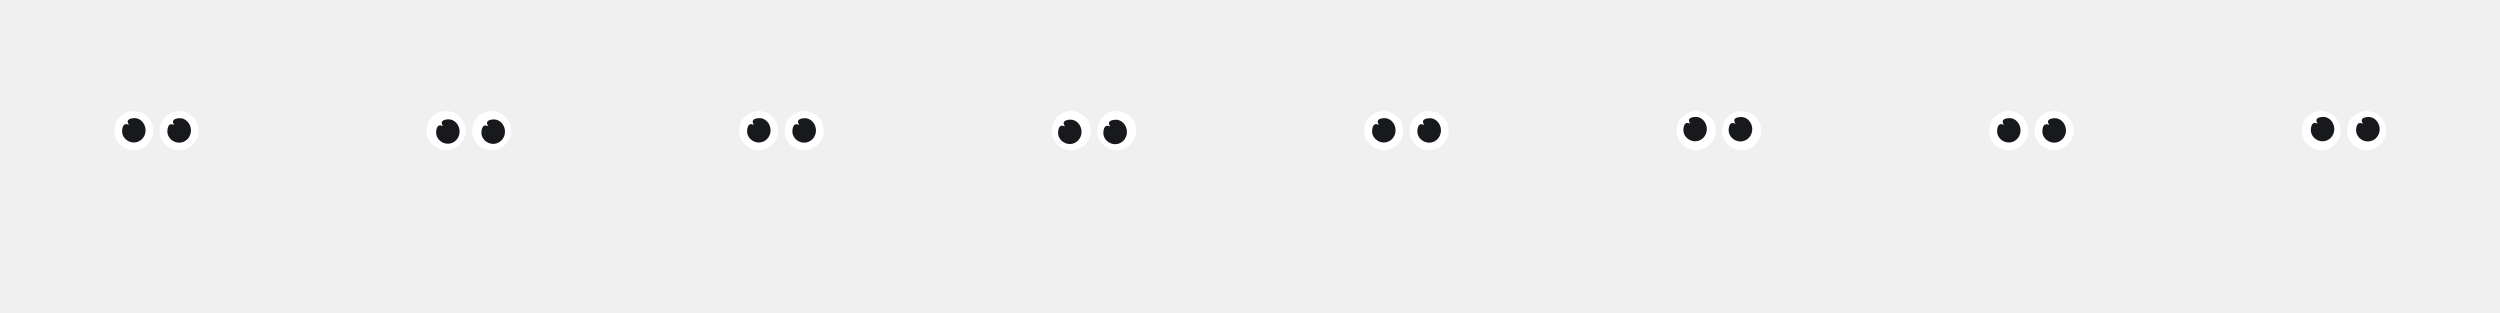
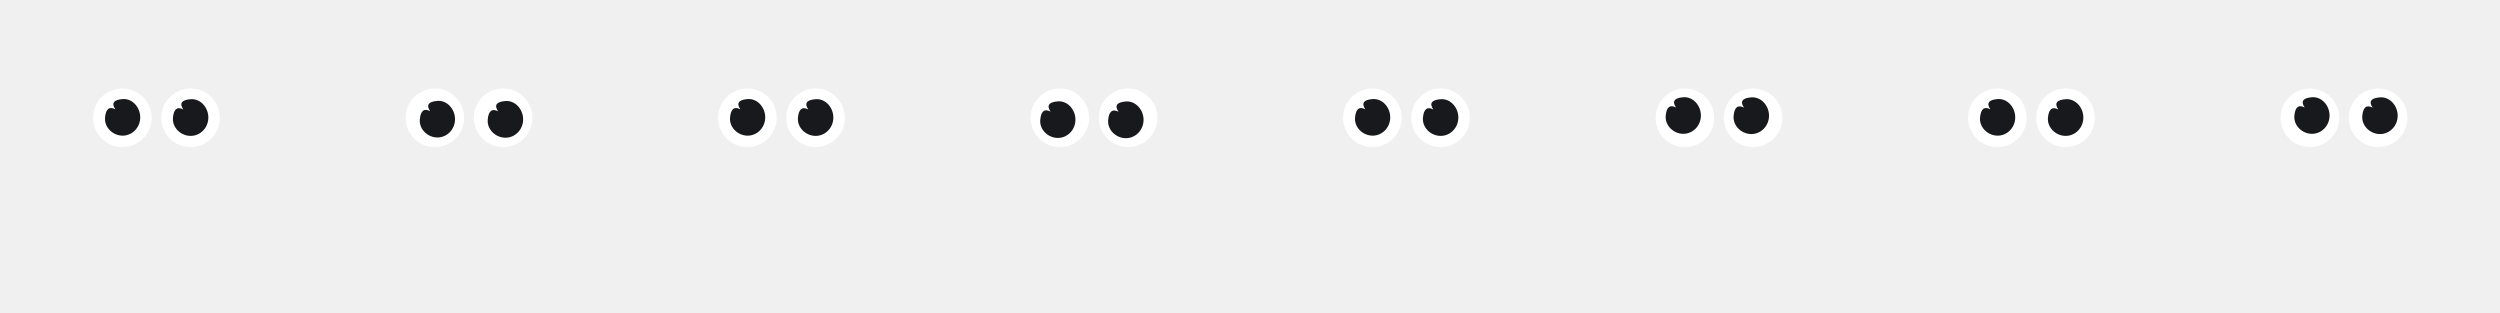
<svg xmlns="http://www.w3.org/2000/svg" width="8192px" height="1024px" viewBox="0 0 8192 1024" version="1.1">
  <g id="EyesMove" stroke="none" stroke-width="1" fill="none" fill-rule="evenodd">
-     <g id="Group">
+     <g id="Group-Copy">
      <rect id="Rectangle" x="0" y="0" width="1024" height="1024" />
-       <circle id="Oval" fill="#FFFFFF" cx="438" cy="428" r="64" />
-       <circle id="Oval" fill="#FFFFFF" cx="587" cy="428" r="64" />
-       <path d="M438.579,467 C459.799,467 477,449.113 477,427.048 C477,404.982 459.741,385.467 438.579,387.095 C418.889,388.61 413.564,396.063 422.605,409.456 C409.433,402.579 401.951,408.442 400.159,427.048 C398.044,449.003 417.36,467 438.579,467 Z" id="Oval" fill="#17191C" />
-       <path d="M587.16,467.53 C608.508,467.53 625.813,449.585 625.813,427.449 C625.813,405.313 608.449,385.735 587.16,387.368 C567.35,388.887 561.992,396.365 571.088,409.801 C557.836,402.901 550.309,408.784 548.506,427.449 C546.379,449.475 565.812,467.53 587.16,467.53 Z" id="Oval" fill="#17191C" />
+       <circle id="Oval" fill="#FFFFFF" cx="401" cy="386" r="96" />
+       <circle id="Oval" fill="#FFFFFF" cx="624.5" cy="386" r="96" />
+       <path d="M401.869,444.5 C433.698,444.5 459.5,417.669 459.5,384.571 C459.5,351.474 433.611,322.201 401.869,324.643 C372.333,326.914 364.345,338.095 377.907,358.184 C358.149,347.868 346.926,356.663 344.238,384.571 C341.066,417.504 370.041,444.5 401.869,444.5 Z" id="Oval" fill="#17191C" />
+       <path d="M624.74,445.295 C656.761,445.295 682.72,418.377 682.72,385.173 C682.72,351.969 656.674,322.603 624.74,325.052 C595.024,327.331 586.989,338.548 600.632,358.702 C580.755,348.352 569.464,357.176 566.76,385.173 C563.569,418.212 592.718,445.295 624.74,445.295 Z" id="Oval" fill="#17191C" />
    </g>
-     <g id="Group" transform="translate(1024, 0)">
+     <g id="Group-Copy-2" transform="translate(1024, 0)">
      <rect id="Rectangle" x="0" y="0" width="1024" height="1024" />
-       <circle id="Oval" fill="#FFFFFF" cx="438" cy="428" r="64" />
-       <circle id="Oval" fill="#FFFFFF" cx="587" cy="428" r="64" />
-       <path d="M443.579,471 C464.799,471 482,453.113 482,431.048 C482,408.982 464.741,389.467 443.579,391.095 C423.889,392.61 418.564,400.063 427.605,413.456 C414.433,406.579 406.951,412.442 405.159,431.048 C403.044,453.003 422.36,471 443.579,471 Z" id="Oval" fill="#17191C" />
-       <path d="M592.16,471.53 C613.508,471.53 630.813,453.585 630.813,431.449 C630.813,409.313 613.449,389.735 592.16,391.368 C572.35,392.887 566.992,400.365 576.088,413.801 C562.836,406.901 555.309,412.784 553.506,431.449 C551.379,453.475 570.812,471.53 592.16,471.53 Z" id="Oval" fill="#17191C" />
+       <circle id="Oval" fill="#FFFFFF" cx="401" cy="386" r="96" />
+       <circle id="Oval" fill="#FFFFFF" cx="624.5" cy="386" r="96" />
+       <path d="M409.369,450.5 C441.198,450.5 467,423.669 467,390.571 C467,357.474 441.111,328.201 409.369,330.643 C379.833,332.914 371.845,344.095 385.407,364.184 C365.649,353.868 354.426,362.663 351.738,390.571 C348.566,423.504 377.541,450.5 409.369,450.5 Z" id="Oval" fill="#17191C" />
+       <path d="M632.24,451.295 C664.261,451.295 690.22,424.377 690.22,391.173 C690.22,357.969 664.174,328.603 632.24,331.052 C602.524,333.331 594.489,344.548 608.132,364.702 C588.255,354.352 576.964,363.176 574.26,391.173 C571.069,424.212 600.218,451.295 632.24,451.295 Z" id="Oval" fill="#17191C" />
    </g>
-     <g id="Group" transform="translate(2048, 0)">
+     <g id="Group-Copy-2" transform="translate(2048, 0)">
      <rect id="Rectangle" x="0" y="0" width="1024" height="1024" />
-       <circle id="Oval" fill="#FFFFFF" cx="438" cy="428" r="64" />
-       <circle id="Oval" fill="#FFFFFF" cx="587" cy="428" r="64" />
-       <path d="M438.579,467 C459.799,467 477,449.113 477,427.048 C477,404.982 459.741,385.467 438.579,387.095 C418.889,388.61 413.564,396.063 422.605,409.456 C409.433,402.579 401.951,408.442 400.159,427.048 C398.044,449.003 417.36,467 438.579,467 Z" id="Oval" fill="#17191C" />
-       <path d="M587.16,467.53 C608.508,467.53 625.813,449.585 625.813,427.449 C625.813,405.313 608.449,385.735 587.16,387.368 C567.35,388.887 561.992,396.365 571.088,409.801 C557.836,402.901 550.309,408.784 548.506,427.449 C546.379,449.475 565.812,467.53 587.16,467.53 Z" id="Oval" fill="#17191C" />
+       <circle id="Oval" fill="#FFFFFF" cx="401" cy="386" r="96" />
+       <circle id="Oval" fill="#FFFFFF" cx="624.5" cy="386" r="96" />
+       <path d="M401.869,444.5 C433.698,444.5 459.5,417.669 459.5,384.571 C459.5,351.474 433.611,322.201 401.869,324.643 C372.333,326.914 364.345,338.095 377.907,358.184 C358.149,347.868 346.926,356.663 344.238,384.571 C341.066,417.504 370.041,444.5 401.869,444.5 Z" id="Oval" fill="#17191C" />
+       <path d="M624.74,445.295 C656.761,445.295 682.72,418.377 682.72,385.173 C682.72,351.969 656.674,322.603 624.74,325.052 C595.024,327.331 586.989,338.548 600.632,358.702 C580.755,348.352 569.464,357.176 566.76,385.173 C563.569,418.212 592.718,445.295 624.74,445.295 Z" id="Oval" fill="#17191C" />
    </g>
-     <g id="Group" transform="translate(3072, 0)">
+     <g id="Group-Copy-2" transform="translate(3072, 0)">
      <rect id="Rectangle" x="0" y="0" width="1024" height="1024" />
-       <circle id="Oval" fill="#FFFFFF" cx="438" cy="428" r="64" />
-       <circle id="Oval" fill="#FFFFFF" cx="587" cy="428" r="64" />
-       <path d="M433.579,472 C454.799,472 472,454.113 472,432.048 C472,409.982 454.741,390.467 433.579,392.095 C413.889,393.61 408.564,401.063 417.605,414.456 C404.433,407.579 396.951,413.442 395.159,432.048 C393.044,454.003 412.36,472 433.579,472 Z" id="Oval" fill="#17191C" />
-       <path d="M582.16,472.53 C603.508,472.53 620.813,454.585 620.813,432.449 C620.813,410.313 603.449,390.735 582.16,392.368 C562.35,393.887 556.992,401.365 566.088,414.801 C552.836,407.901 545.309,413.784 543.506,432.449 C541.379,454.475 560.812,472.53 582.16,472.53 Z" id="Oval" fill="#17191C" />
+       <circle id="Oval" fill="#FFFFFF" cx="401" cy="386" r="96" />
+       <circle id="Oval" fill="#FFFFFF" cx="624.5" cy="386" r="96" />
+       <path d="M394.369,452 C426.198,452 452,425.169 452,392.071 C452,358.974 426.111,329.701 394.369,332.143 C364.833,334.414 356.845,345.595 370.407,365.684 C350.649,355.368 339.426,364.163 336.738,392.071 C333.566,425.004 362.541,452 394.369,452 Z" id="Oval" fill="#17191C" />
+       <path d="M617.24,452.795 C649.261,452.795 675.22,425.877 675.22,392.673 C675.22,359.469 649.174,330.103 617.24,332.552 C587.524,334.831 579.489,346.048 593.132,366.202 C573.255,355.852 561.964,364.676 559.26,392.673 C556.069,425.712 585.218,452.795 617.24,452.795 Z" id="Oval" fill="#17191C" />
    </g>
-     <g id="Group" transform="translate(4096, 0)">
+     <g id="Group-Copy-2" transform="translate(4096, 0)">
      <rect id="Rectangle" x="0" y="0" width="1024" height="1024" />
-       <circle id="Oval" fill="#FFFFFF" cx="438" cy="428" r="64" />
-       <circle id="Oval" fill="#FFFFFF" cx="587" cy="428" r="64" />
-       <path d="M438.579,467 C459.799,467 477,449.113 477,427.048 C477,404.982 459.741,385.467 438.579,387.095 C418.889,388.61 413.564,396.063 422.605,409.456 C409.433,402.579 401.951,408.442 400.159,427.048 C398.044,449.003 417.36,467 438.579,467 Z" id="Oval" fill="#17191C" />
-       <path d="M587.16,467.53 C608.508,467.53 625.813,449.585 625.813,427.449 C625.813,405.313 608.449,385.735 587.16,387.368 C567.35,388.887 561.992,396.365 571.088,409.801 C557.836,402.901 550.309,408.784 548.506,427.449 C546.379,449.475 565.812,467.53 587.16,467.53 Z" id="Oval" fill="#17191C" />
+       <circle id="Oval" fill="#FFFFFF" cx="401" cy="386" r="96" />
+       <circle id="Oval" fill="#FFFFFF" cx="624.5" cy="386" r="96" />
+       <path d="M401.869,444.5 C433.698,444.5 459.5,417.669 459.5,384.571 C459.5,351.474 433.611,322.201 401.869,324.643 C372.333,326.914 364.345,338.095 377.907,358.184 C358.149,347.868 346.926,356.663 344.238,384.571 C341.066,417.504 370.041,444.5 401.869,444.5 Z" id="Oval" fill="#17191C" />
+       <path d="M624.74,445.295 C656.761,445.295 682.72,418.377 682.72,385.173 C682.72,351.969 656.674,322.603 624.74,325.052 C595.024,327.331 586.989,338.548 600.632,358.702 C580.755,348.352 569.464,357.176 566.76,385.173 C563.569,418.212 592.718,445.295 624.74,445.295 Z" id="Oval" fill="#17191C" />
    </g>
-     <g id="Group" transform="translate(5120, 0)">
+     <g id="Group-Copy-2" transform="translate(5120, 0)">
      <rect id="Rectangle" x="0" y="0" width="1024" height="1024" />
-       <circle id="Oval" fill="#FFFFFF" cx="438" cy="428" r="64" />
-       <circle id="Oval" fill="#FFFFFF" cx="587" cy="428" r="64" />
-       <path d="M434.579,463 C455.799,463 473,445.113 473,423.048 C473,400.982 455.741,381.467 434.579,383.095 C414.889,384.61 409.564,392.063 418.605,405.456 C405.433,398.579 397.951,404.442 396.159,423.048 C394.044,445.003 413.36,463 434.579,463 Z" id="Oval" fill="#17191C" />
-       <path d="M583.16,463.53 C604.508,463.53 621.813,445.585 621.813,423.449 C621.813,401.313 604.449,381.735 583.16,383.368 C563.35,384.887 557.992,392.365 567.088,405.801 C553.836,398.901 546.309,404.784 544.506,423.449 C542.379,445.475 561.812,463.53 583.16,463.53 Z" id="Oval" fill="#17191C" />
+       <circle id="Oval" fill="#FFFFFF" cx="401" cy="386" r="96" />
+       <circle id="Oval" fill="#FFFFFF" cx="624.5" cy="386" r="96" />
+       <path d="M395.869,438.5 C427.698,438.5 453.5,411.669 453.5,378.571 C453.5,345.474 427.611,316.201 395.869,318.643 C366.333,320.914 358.345,332.095 371.907,352.184 C352.149,341.868 340.926,350.663 338.238,378.571 C335.066,411.504 364.041,438.5 395.869,438.5 Z" id="Oval" fill="#17191C" />
+       <path d="M618.74,439.295 C650.761,439.295 676.72,412.377 676.72,379.173 C676.72,345.969 650.674,316.603 618.74,319.052 C589.024,321.331 580.989,332.548 594.632,352.702 C574.755,342.352 563.464,351.176 560.76,379.173 C557.569,412.212 586.718,439.295 618.74,439.295 Z" id="Oval" fill="#17191C" />
    </g>
-     <g id="Group" transform="translate(6144, 0)">
+     <g id="Group-Copy-2" transform="translate(6144, 0)">
      <rect id="Rectangle" x="0" y="0" width="1024" height="1024" />
-       <circle id="Oval" fill="#FFFFFF" cx="438" cy="428" r="64" />
-       <circle id="Oval" fill="#FFFFFF" cx="587" cy="428" r="64" />
-       <path d="M438.579,467 C459.799,467 477,449.113 477,427.048 C477,404.982 459.741,385.467 438.579,387.095 C418.889,388.61 413.564,396.063 422.605,409.456 C409.433,402.579 401.951,408.442 400.159,427.048 C398.044,449.003 417.36,467 438.579,467 Z" id="Oval" fill="#17191C" />
-       <path d="M587.16,467.53 C608.508,467.53 625.813,449.585 625.813,427.449 C625.813,405.313 608.449,385.735 587.16,387.368 C567.35,388.887 561.992,396.365 571.088,409.801 C557.836,402.901 550.309,408.784 548.506,427.449 C546.379,449.475 565.812,467.53 587.16,467.53 Z" id="Oval" fill="#17191C" />
+       <circle id="Oval" fill="#FFFFFF" cx="401" cy="386" r="96" />
+       <circle id="Oval" fill="#FFFFFF" cx="624.5" cy="386" r="96" />
+       <path d="M401.869,444.5 C433.698,444.5 459.5,417.669 459.5,384.571 C459.5,351.474 433.611,322.201 401.869,324.643 C372.333,326.914 364.345,338.095 377.907,358.184 C358.149,347.868 346.926,356.663 344.238,384.571 C341.066,417.504 370.041,444.5 401.869,444.5 Z" id="Oval" fill="#17191C" />
+       <path d="M624.74,445.295 C656.761,445.295 682.72,418.377 682.72,385.173 C682.72,351.969 656.674,322.603 624.74,325.052 C595.024,327.331 586.989,338.548 600.632,358.702 C580.755,348.352 569.464,357.176 566.76,385.173 C563.569,418.212 592.718,445.295 624.74,445.295 Z" id="Oval" fill="#17191C" />
    </g>
-     <g id="Group" transform="translate(7168, 0)">
+     <g id="Group-Copy-2" transform="translate(7168, 0)">
      <rect id="Rectangle" x="0" y="0" width="1024" height="1024" />
-       <circle id="Oval" fill="#FFFFFF" cx="438" cy="428" r="64" />
-       <circle id="Oval" fill="#FFFFFF" cx="587" cy="428" r="64" />
-       <path d="M442.579,463 C463.799,463 481,445.113 481,423.048 C481,400.982 463.741,381.467 442.579,383.095 C422.889,384.61 417.564,392.063 426.605,405.456 C413.433,398.579 405.951,404.442 404.159,423.048 C402.044,445.003 421.36,463 442.579,463 Z" id="Oval" fill="#17191C" />
-       <path d="M591.16,463.53 C612.508,463.53 629.813,445.585 629.813,423.449 C629.813,401.313 612.449,381.735 591.16,383.368 C571.35,384.887 565.992,392.365 575.088,405.801 C561.836,398.901 554.309,404.784 552.506,423.449 C550.379,445.475 569.812,463.53 591.16,463.53 Z" id="Oval" fill="#17191C" />
+       <circle id="Oval" fill="#FFFFFF" cx="401" cy="386" r="96" />
+       <circle id="Oval" fill="#FFFFFF" cx="624.5" cy="386" r="96" />
+       <path d="M407.869,438.5 C439.698,438.5 465.5,411.669 465.5,378.571 C465.5,345.474 439.611,316.201 407.869,318.643 C378.333,320.914 370.345,332.095 383.907,352.184 C364.149,341.868 352.926,350.663 350.238,378.571 C347.066,411.504 376.041,438.5 407.869,438.5 Z" id="Oval" fill="#17191C" />
+       <path d="M630.74,439.295 C662.761,439.295 688.72,412.377 688.72,379.173 C688.72,345.969 662.674,316.603 630.74,319.052 C601.024,321.331 592.989,332.548 606.632,352.702 C586.755,342.352 575.464,351.176 572.76,379.173 C569.569,412.212 598.718,439.295 630.74,439.295 Z" id="Oval" fill="#17191C" />
    </g>
  </g>
</svg>
